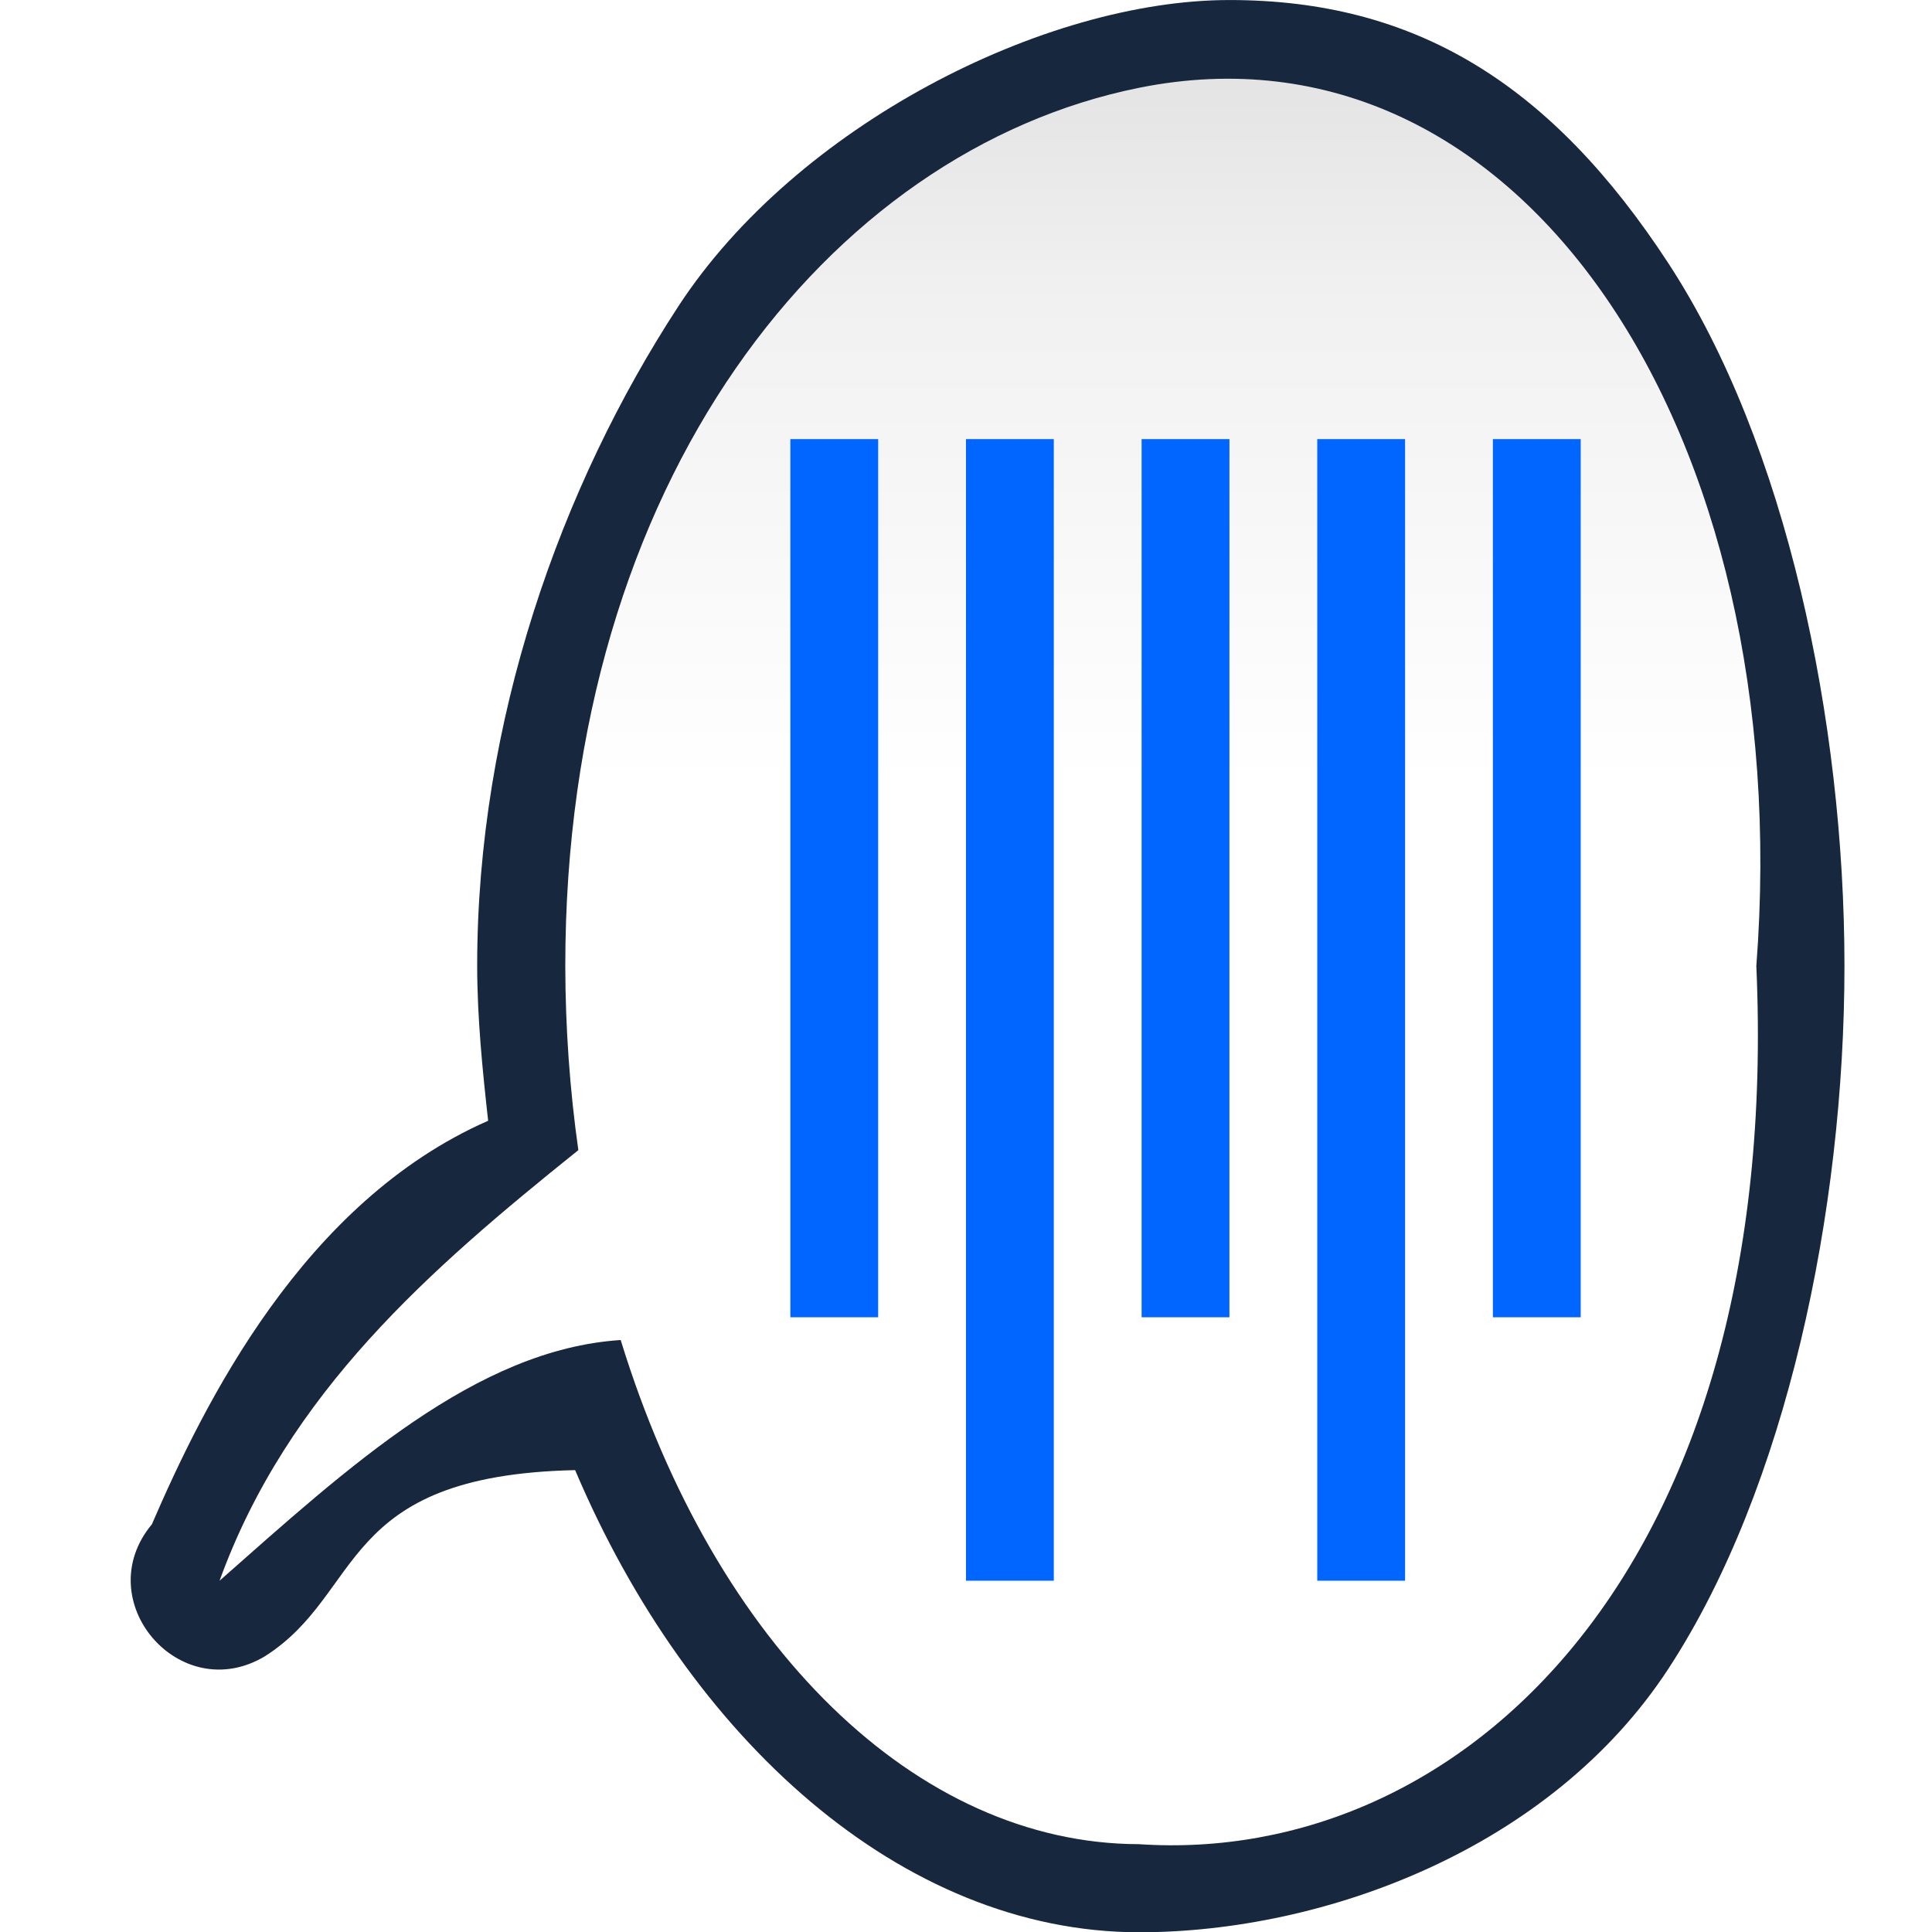
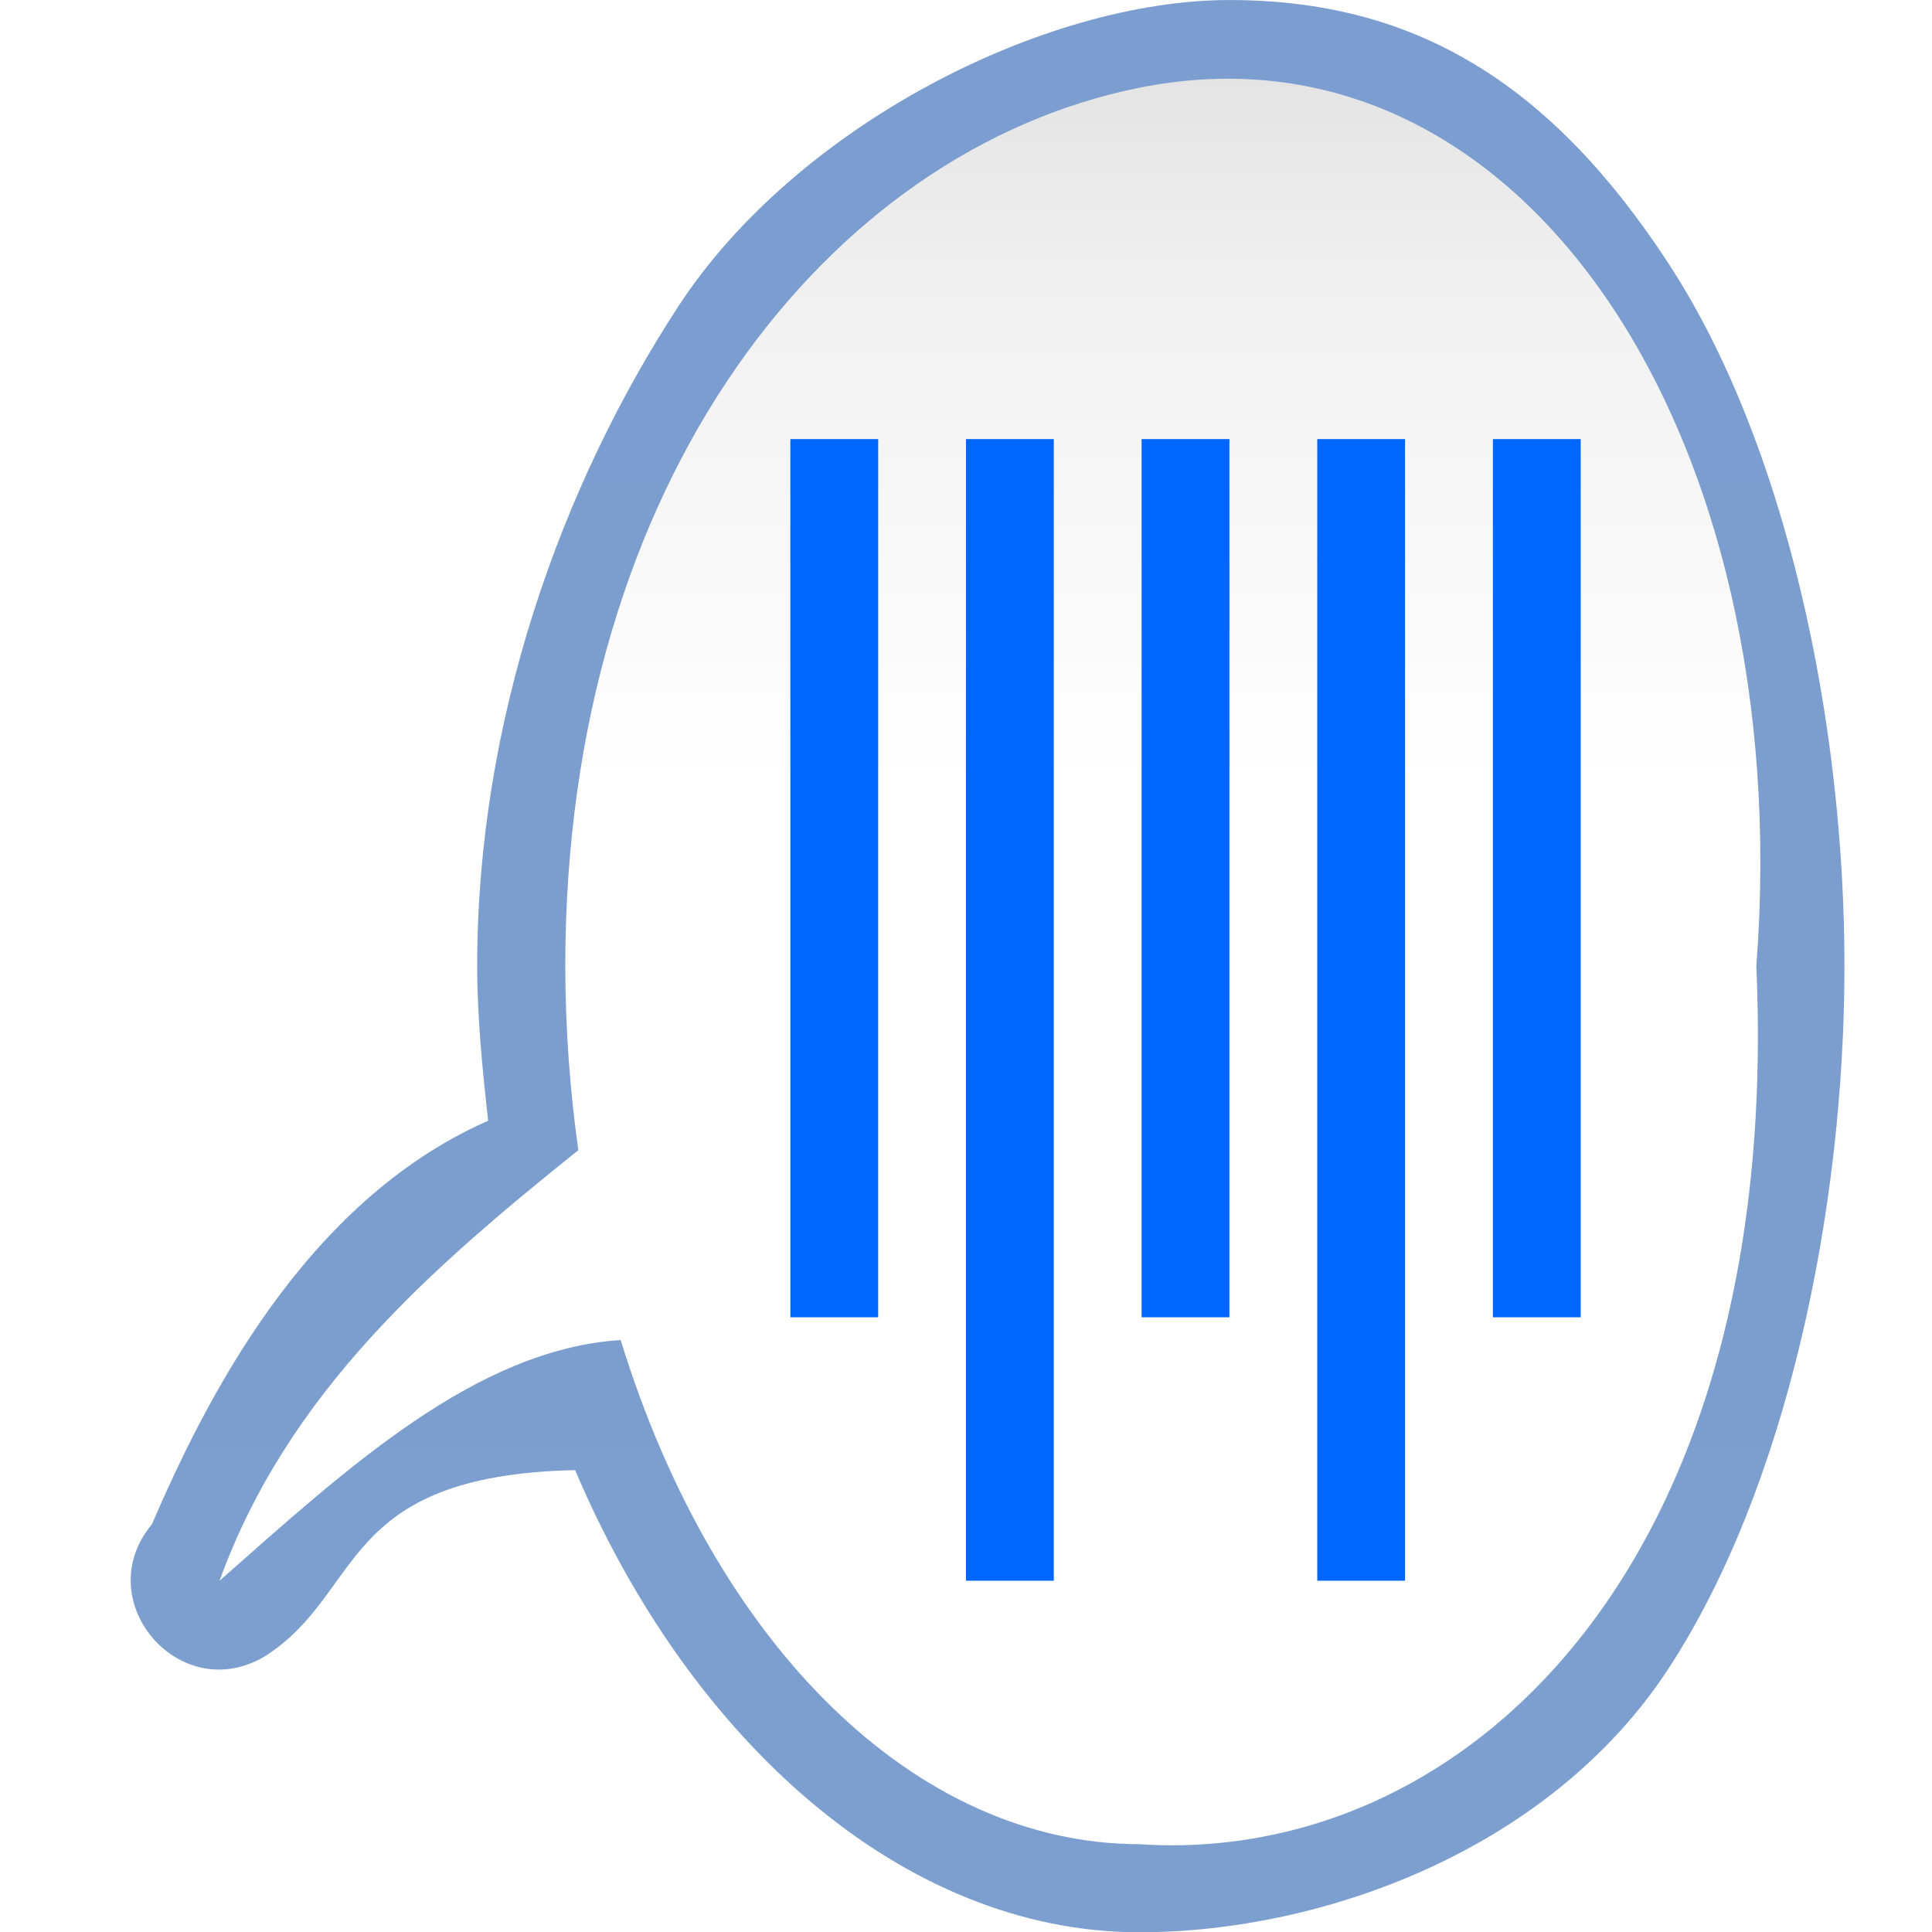
<svg xmlns="http://www.w3.org/2000/svg" xmlns:xlink="http://www.w3.org/1999/xlink" version="1.1" id="svg2" width="128" height="128" viewBox="0 0 128 128">
  <defs id="defs6">
    <linearGradient id="linearGradient825">
      <stop style="stop-color:#f9f9fa;stop-opacity:1;" offset="0" id="stop821" />
      <stop style="stop-color:#f9f9fa;stop-opacity:0;" offset="1" id="stop823" />
    </linearGradient>
    <linearGradient xlink:href="#linearGradient825" id="linearGradient1536" x1="70.052" y1="-18.468" x2="62.03" y2="84.413" gradientUnits="userSpaceOnUse" />
    <linearGradient id="linearGradient3369">
      <stop id="stop3372" offset="0" style="stop-color:#ffffff;stop-opacity:1;" />
      <stop style="stop-color:#ffffff;stop-opacity:1;" offset="0.594" id="stop3374" />
      <stop style="stop-color:#f1f1f1;stop-opacity:1;" offset="0.844" id="stop3376" />
      <stop id="stop3378" offset="0.906" style="stop-color:#eaeaea;stop-opacity:1;" />
      <stop id="stop3384" offset="1" style="stop-color:#dfdfdf;stop-opacity:1;" />
    </linearGradient>
    <linearGradient id="linearGradient7422">
      <stop style="stop-color:#7c9fcf;stop-opacity:1" offset="0" id="stop7424" />
      <stop id="stop5348" offset="0.5" style="stop-color:#7c9ece;stop-opacity:1" />
      <stop id="stop7426" offset="1" style="stop-color:#7b9dcf;stop-opacity:1" />
    </linearGradient>
    <linearGradient xlink:href="#linearGradient3369" id="linearGradient8528" x1="-0.001" y1="37.819" x2="127.997" y2="37.819" gradientUnits="userSpaceOnUse" />
+     <linearGradient xlink:href="#linearGradient7422" id="linearGradient2041" x1="-0.02" y1="65.48" x2="127.997" y2="65.48" gradientUnits="userSpaceOnUse" />
  </defs>
  <g id="g837" transform="matrix(0,-1,-1,0,130.9088,127.999)">
    <path cx="64" cy="64" r="42.122" style="opacity:1;fill:url(#linearGradient1536);fill-opacity:1;stroke:none;stroke-width:3.857;stroke-linecap:round;stroke-linejoin:bevel;stroke-miterlimit:4;stroke-dasharray:none;stroke-dashoffset:0;stroke-opacity:0.73" id="circle1528" d="" />
-     <path style="opacity:1;fill:#17273d;fill-opacity:1;stroke:none;stroke-width:5.292;stroke-linecap:square;stroke-linejoin:bevel;stroke-miterlimit:4;stroke-dasharray:none;stroke-dashoffset:0;stroke-opacity:0.73" d="M 63.998,8.709 C 47.768,8.709 29.396,12.565 17.453,20.365 5.511,28.165 -0.02,43.168 -0.02,55.457 c -3.92e-6,0.004 -3.92e-6,0.008 0,0.012 C 0.013,71.171 12.782,85.248 30.6,92.805 30.251,108.6 22.473,106.737 18.266,113.359 c -3.377,5.638 3.692,11.692 8.744,7.488 7.988,-3.456 21.349,-10.018 26.736,-22.279 3.395,0.378 6.806,0.721 10.244,0.727 h 0.01 c 16.23,-2.39e-4 31.765,-5.53 43.707,-13.33 11.942,-7.8 20.29,-24.221 20.29,-36.509 0,-12.288 -5.512,-21.291 -17.454,-29.09 C 98.601,12.565 80.228,8.709 63.998,8.709 Z" id="path917" />
+     <path style="opacity:1;fill:url(#linearGradient2041);fill-opacity:1.0;stroke:none;stroke-width:5.292;stroke-linecap:square;stroke-linejoin:bevel;stroke-miterlimit:4;stroke-dasharray:none;stroke-dashoffset:0;stroke-opacity:0.73" d="M 63.998,8.709 C 47.768,8.709 29.396,12.565 17.453,20.365 5.511,28.165 -0.02,43.168 -0.02,55.457 c -3.92e-6,0.004 -3.92e-6,0.008 0,0.012 C 0.013,71.171 12.782,85.248 30.6,92.805 30.251,108.6 22.473,106.737 18.266,113.359 c -3.377,5.638 3.692,11.692 8.744,7.488 7.988,-3.456 21.349,-10.018 26.736,-22.279 3.395,0.378 6.806,0.721 10.244,0.727 h 0.01 c 16.23,-2.39e-4 31.765,-5.53 43.707,-13.33 11.942,-7.8 20.29,-24.221 20.29,-36.509 0,-12.288 -5.512,-21.291 -17.454,-29.09 C 98.601,12.565 80.228,8.709 63.998,8.709 Z" id="path917" />
    <path id="rect8502" d="M 63.998,14.547 C 23.868,12.77 4.381,34.151 5.818,55.457 5.848,70.157 18.856,83.526 39.219,89.787 38.597,99.371 30.792,107.845 23.271,116.363 35.729,111.845 43.926,102.406 51.799,92.592 55.808,93.16 59.898,93.45 64,93.457 c 32.132,-4.73e-4 54.029,-17.428 58.18,-38 C 127.282,30.164 99.348,11.831 63.998,14.547 Z" style="opacity:1;fill:url(#linearGradient8528);fill-opacity:1;stroke:none;stroke-width:5.292;stroke-linecap:square;stroke-linejoin:bevel;stroke-miterlimit:4;stroke-dasharray:none;stroke-dashoffset:0;stroke-opacity:0.73" />
  </g>
  <rect style="opacity:1;fill:#0066ff;fill-opacity:1;stroke:none;stroke-width:8;stroke-linecap:round;stroke-linejoin:round;stroke-miterlimit:4;stroke-dasharray:none;stroke-dashoffset:0;stroke-opacity:1" id="rect840" width="5.818" height="58.181" x="52.363" y="29.092" ry="0" />
  <rect ry="0" y="29.092" x="63.999" height="75.635" width="5.818" id="rect842" style="opacity:1;fill:#0066ff;fill-opacity:1;stroke:none;stroke-width:9.121;stroke-linecap:round;stroke-linejoin:round;stroke-miterlimit:4;stroke-dasharray:none;stroke-dashoffset:0;stroke-opacity:1" />
  <rect ry="0" y="29.092" x="75.635" height="58.181" width="5.818" id="rect844" style="opacity:1;fill:#0066ff;fill-opacity:1;stroke:none;stroke-width:8;stroke-linecap:round;stroke-linejoin:round;stroke-miterlimit:4;stroke-dasharray:none;stroke-dashoffset:0;stroke-opacity:1" />
  <rect style="opacity:1;fill:#0066ff;fill-opacity:1;stroke:none;stroke-width:9.121;stroke-linecap:round;stroke-linejoin:round;stroke-miterlimit:4;stroke-dasharray:none;stroke-dashoffset:0;stroke-opacity:1" id="rect846" width="5.818" height="75.635" x="87.272" y="29.092" ry="0" />
  <rect style="opacity:1;fill:#0066ff;fill-opacity:1;stroke:none;stroke-width:8;stroke-linecap:round;stroke-linejoin:round;stroke-miterlimit:4;stroke-dasharray:none;stroke-dashoffset:0;stroke-opacity:1" id="rect848" width="5.818" height="58.181" x="98.908" y="29.092" ry="0" />
</svg>
